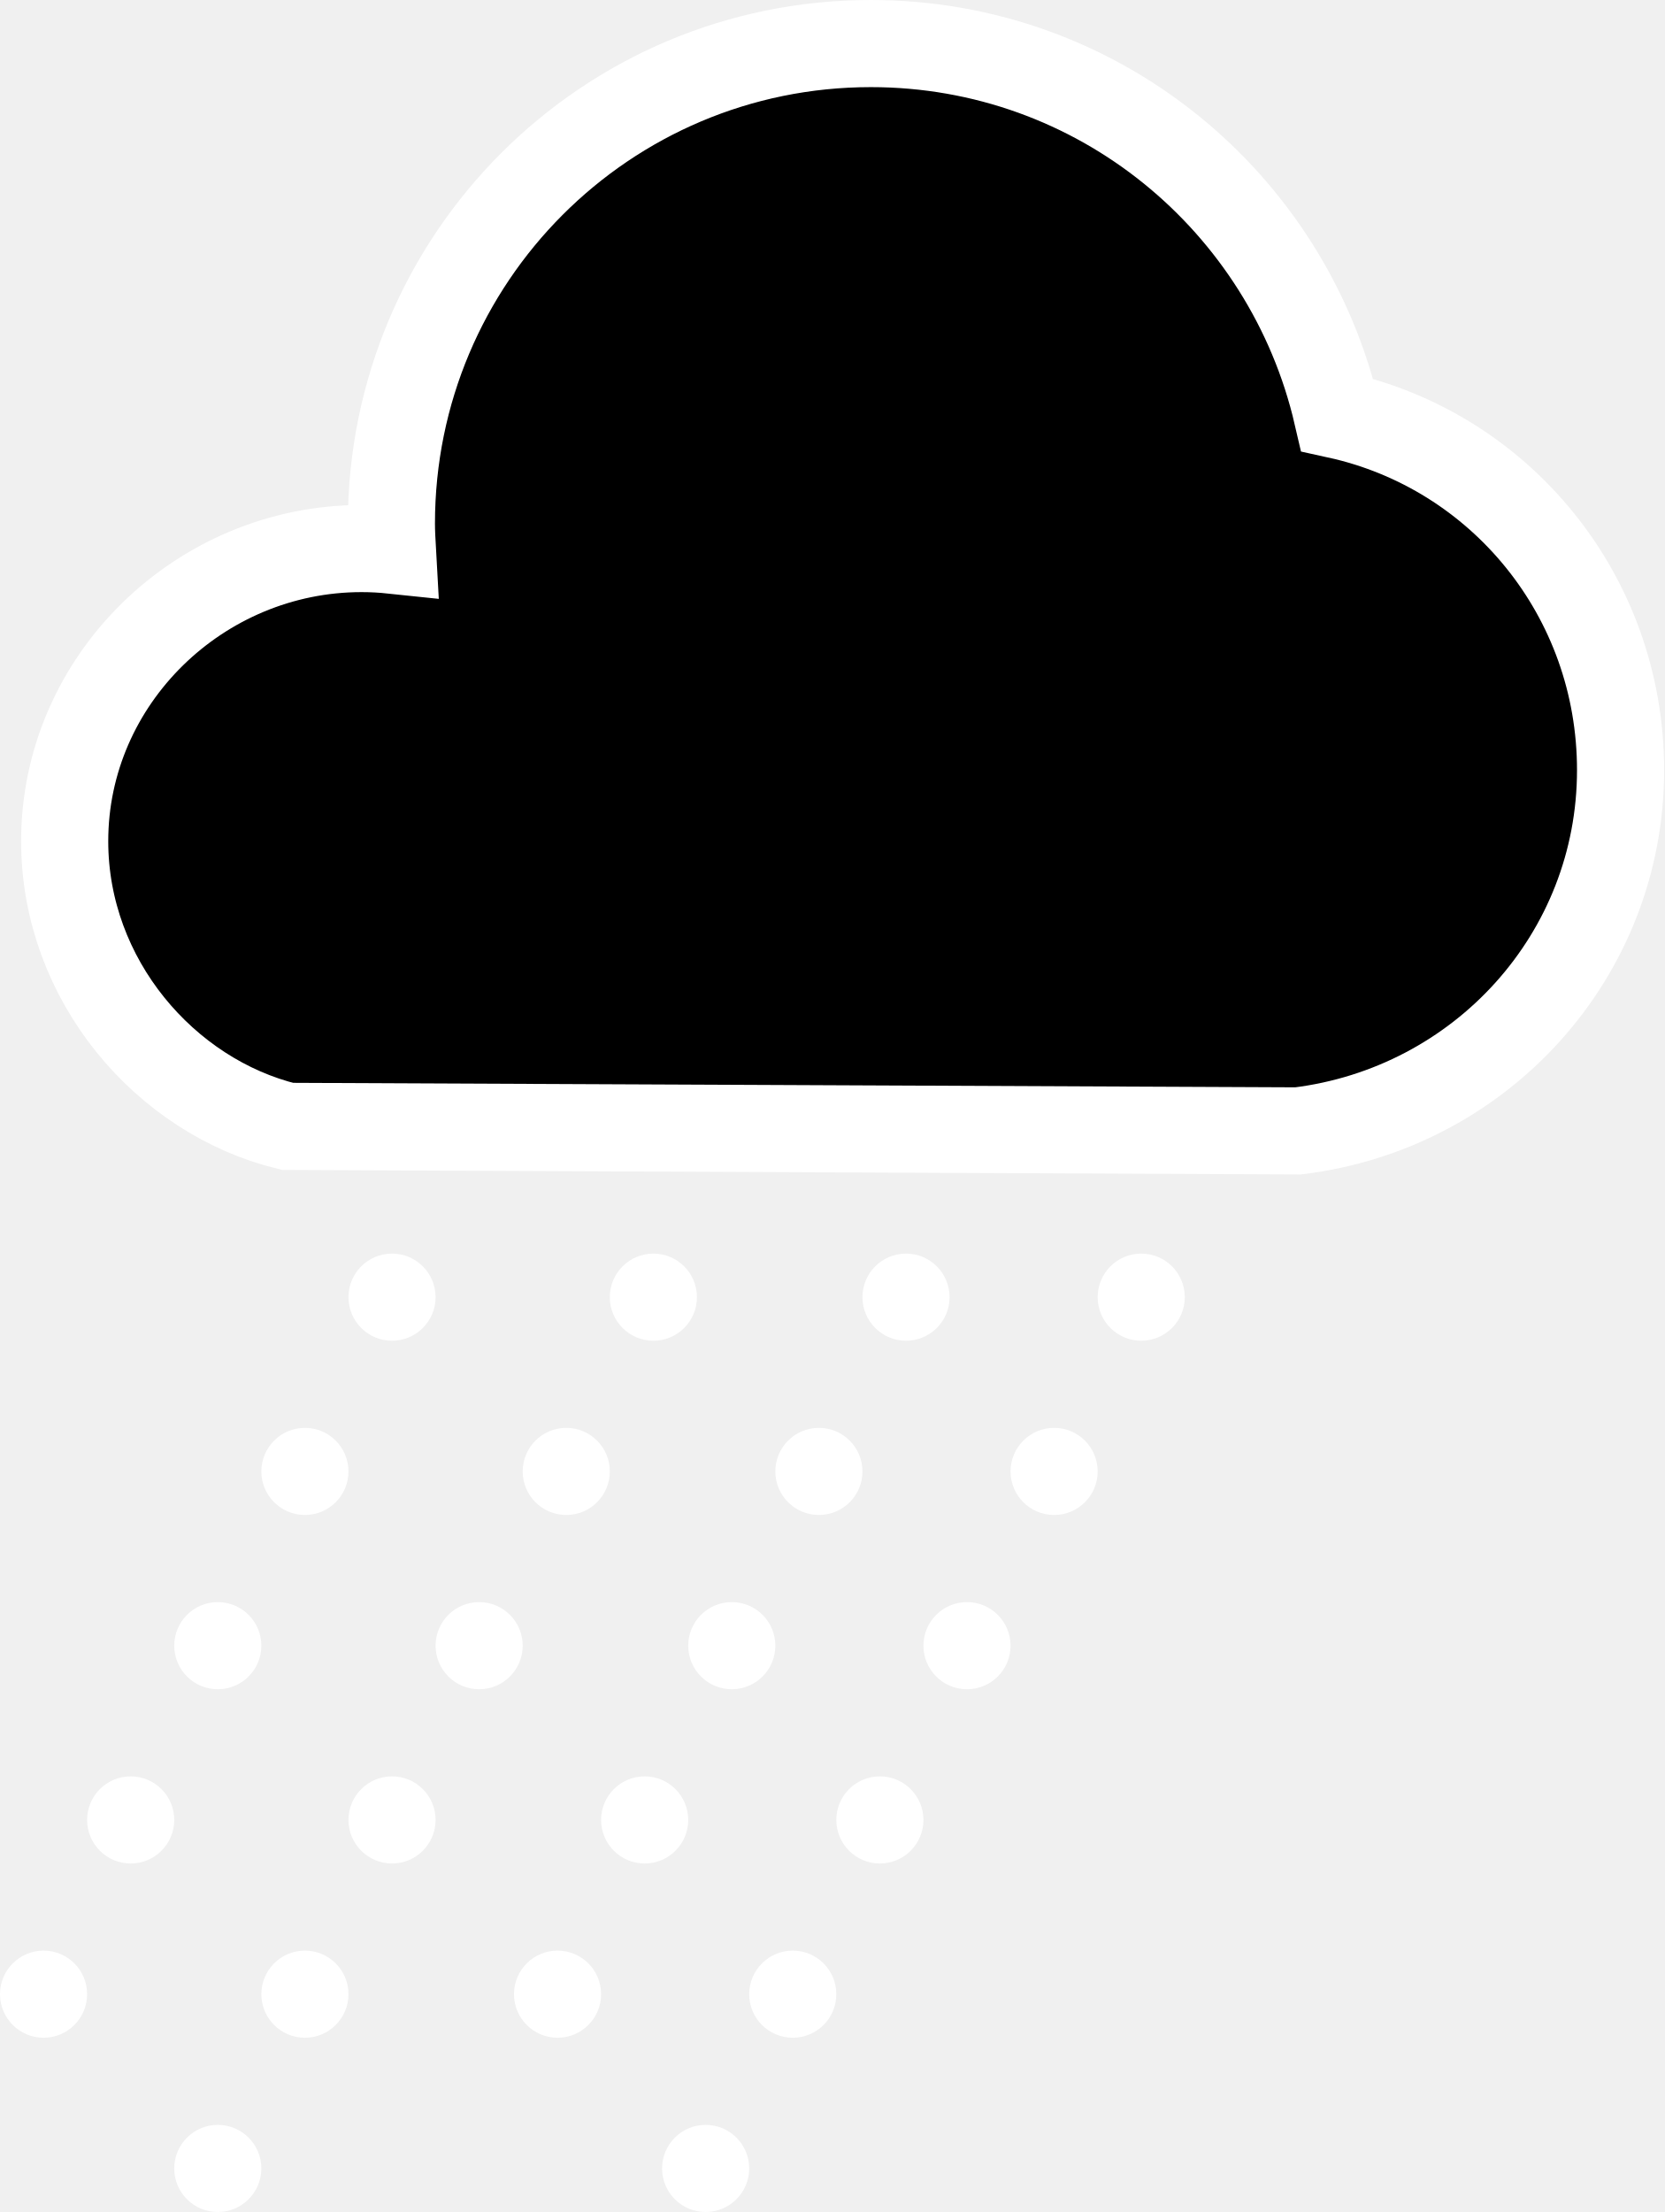
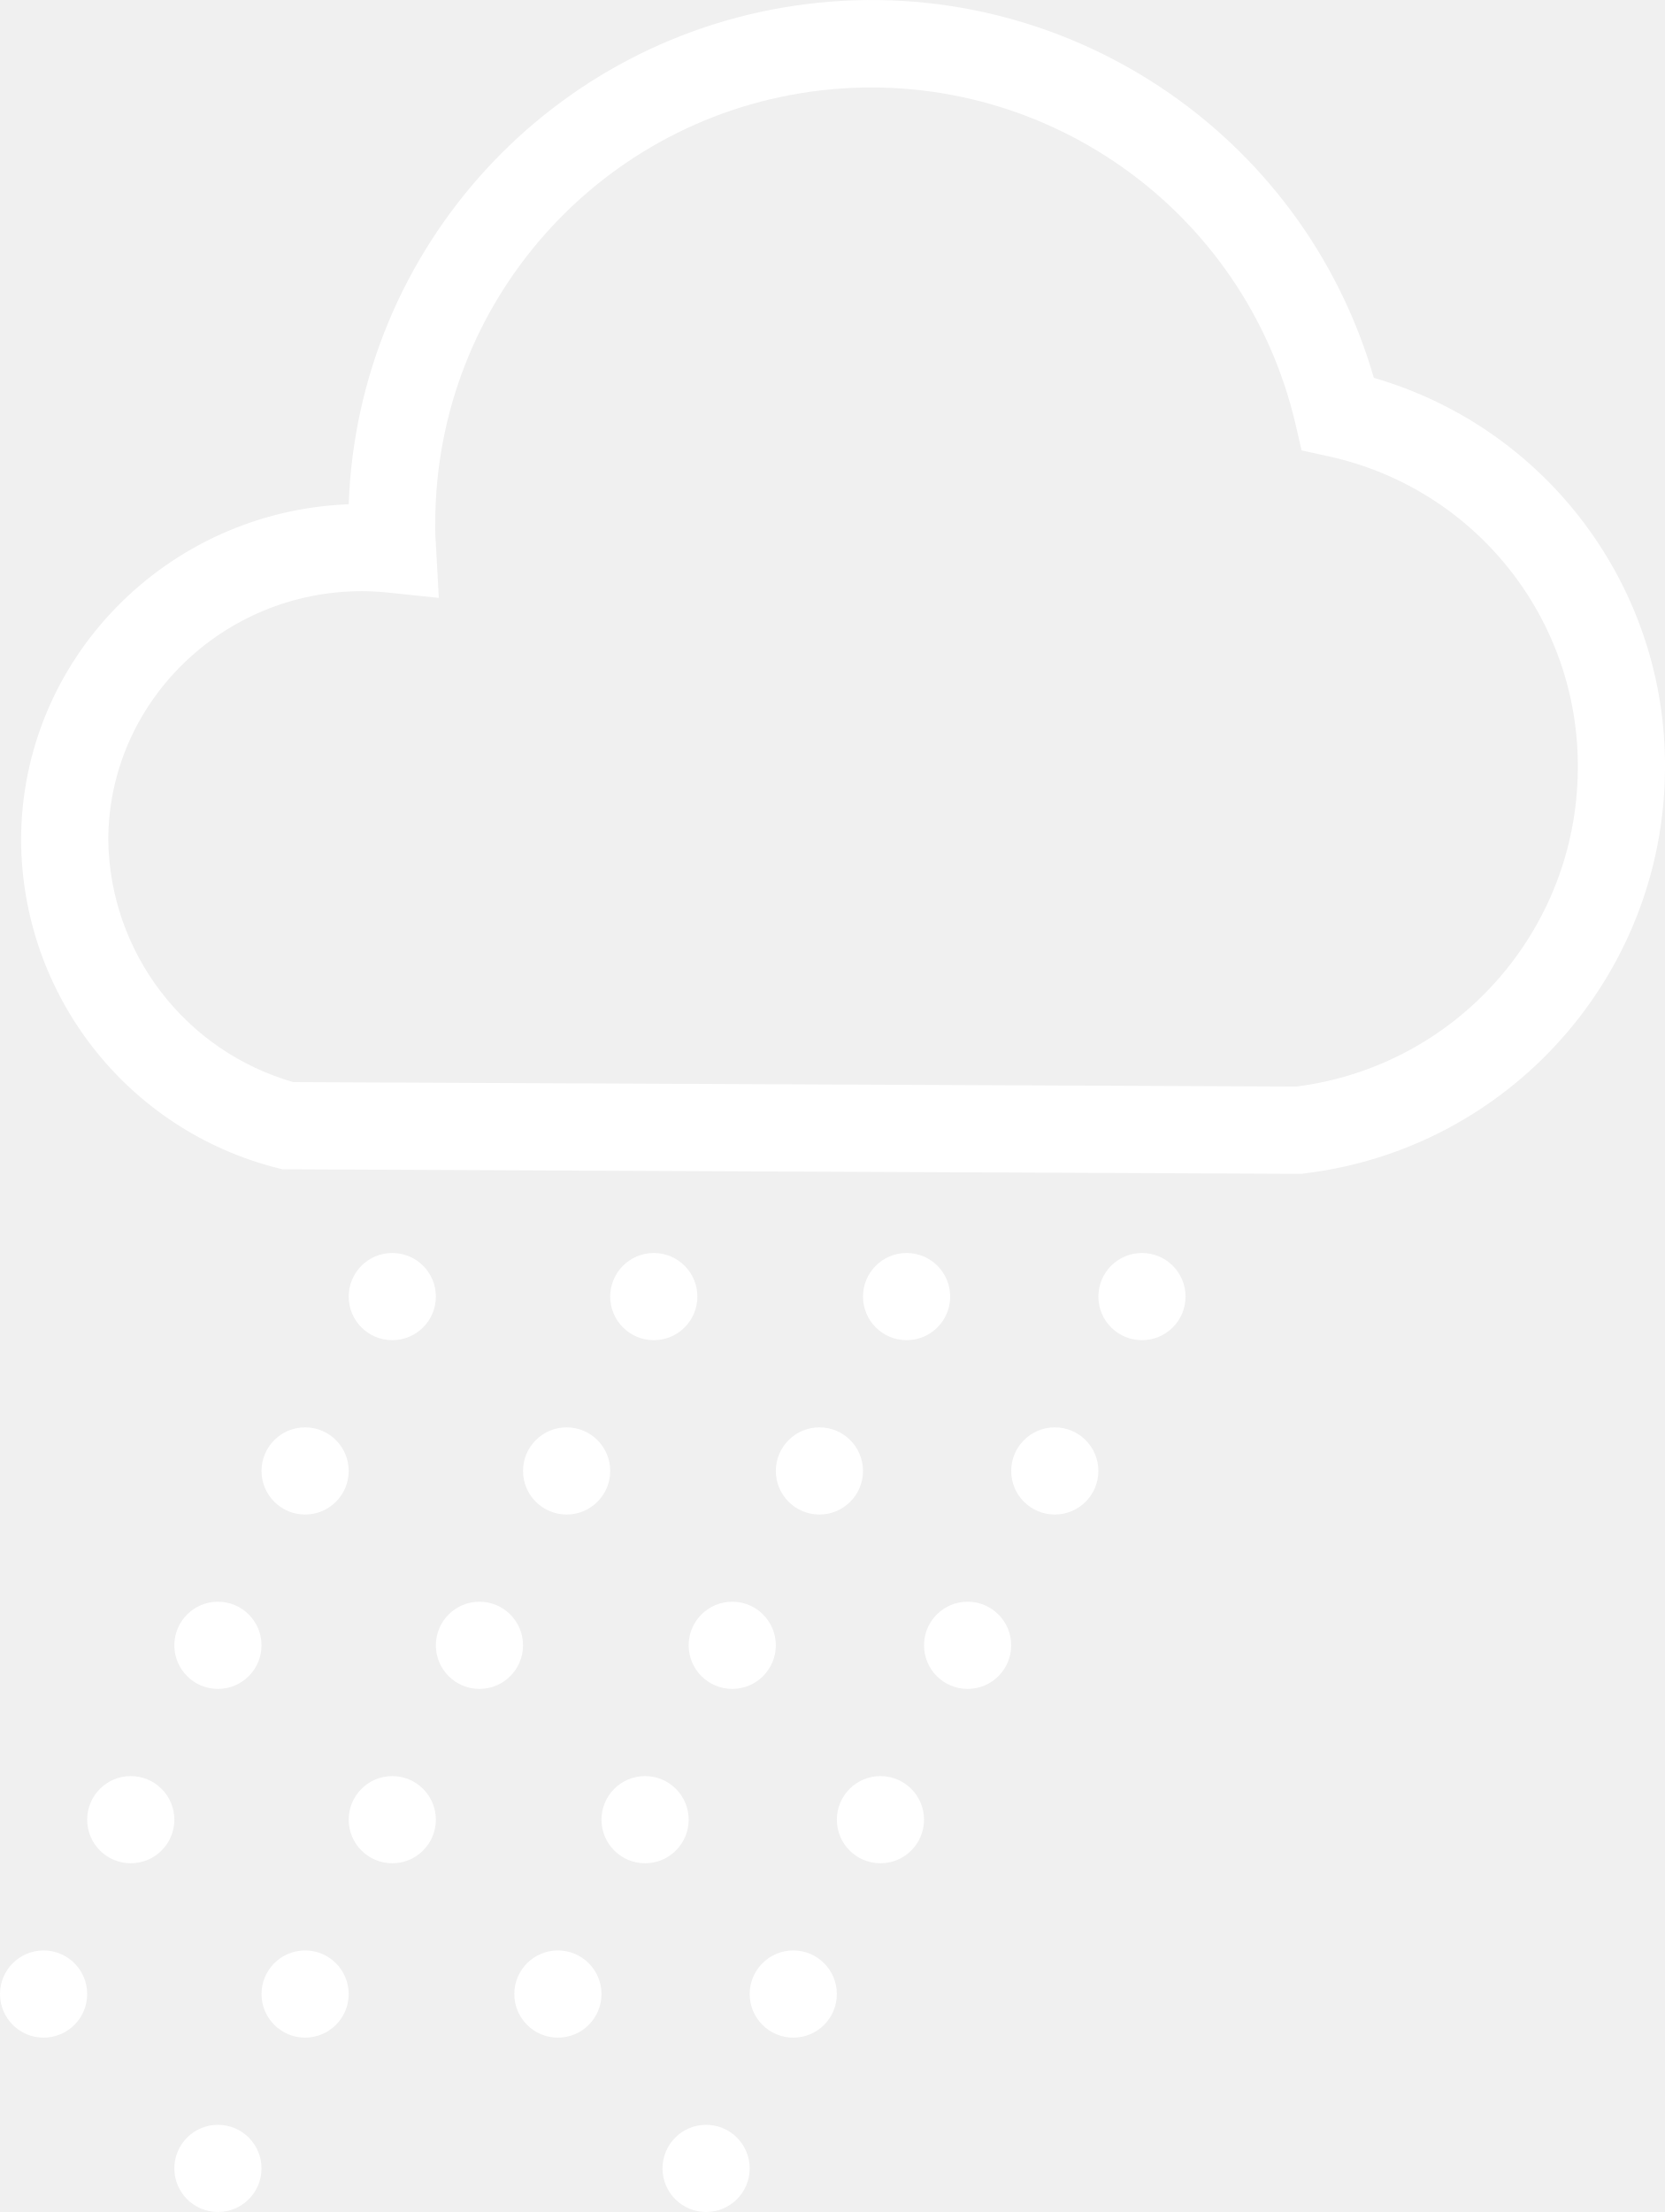
- <svg xmlns="http://www.w3.org/2000/svg" version="1.1" id="Layer_1" x="0px" y="0px" width="191.023px" height="253.883px" viewBox="0 0 191.023 253.883" enable-background="new 0 0 191.023 253.883" xml:space="preserve">
-   <g>
-     <path stroke="#FFFFFF" stroke-width="10" stroke-miterlimit="10" d="M33,129.28   c-14-3.416-25.575-16.769-25.575-32.732c0-18.55,15.53-33.588,34.08-33.588c1.202,0,2.374,0.066,3.544,0.189   c-0.056-1.011-0.12-2.027-0.12-3.053C44.929,29.668,69.533,5,99.963,5c26.135,0,47.878,18.204,53.534,42.618   c18.744,4.105,32.526,20.795,32.526,40.771c0,21.285-16.023,38.838-37.023,41.41L33,129.28z" />
-     <g fill="#FFFFFF">
-       <circle cx="45" cy="148.883" r="5" />
-       <circle cx="35" cy="168.883" r="5" />
-       <circle cx="25" cy="188.883" r="5" />
-       <circle cx="15" cy="208.883" r="5" />
-       <circle cx="5" cy="228.883" r="5" />
-     </g>
-     <g fill="#FFFFFF">
-       <circle cx="104" cy="148.883" r="5" />
-       <circle cx="94" cy="168.883" r="5" />
-       <circle cx="84" cy="188.883" r="5" />
-       <circle cx="74" cy="208.883" r="5" />
-       <circle cx="64" cy="228.883" r="5" />
-     </g>
-     <g fill="#FFFFFF">
-       <circle cx="75" cy="148.883" r="5" />
-       <circle cx="65" cy="168.883" r="5" />
-       <circle cx="55" cy="188.883" r="5" />
-       <circle cx="45" cy="208.883" r="5" />
-       <circle cx="35" cy="228.883" r="5" />
-       <circle cx="25" cy="248.883" r="5" />
-     </g>
-     <g fill="#FFFFFF">
-       <circle cx="131" cy="148.883" r="5" />
-       <circle cx="121" cy="168.883" r="5" />
-       <circle cx="111" cy="188.883" r="5" />
-       <circle cx="101" cy="208.883" r="5" />
-       <circle cx="91" cy="228.883" r="5" />
-       <circle cx="81" cy="248.883" r="5" />
-     </g>
-   </g>
+ <svg xmlns="http://www.w3.org/2000/svg" id="snowy" data-name="snowy" viewBox="0 0 191 253.72">
+   <path d="M149.29,134.8H149l-116.59-.52-.57-.14A39,39,0,0,1,2.42,96.55C2.42,75.78,19.13,58.79,40,58A60,60,0,0,1,157.6,43.5,46.3,46.3,0,0,1,191,88.39a47,47,0,0,1-41.42,46.37ZM33.64,124.28l115.06.51A36.94,36.94,0,0,0,181,88.39,36.36,36.36,0,0,0,152.4,52.5l-3.09-.68-.71-3.08A50,50,0,0,0,49.93,60.1,22.94,22.94,0,0,0,50,62.54l.34,6.2-5.84-.61a28.56,28.56,0,0,0-3-.16c-16,0-29.08,12.82-29.08,28.59A29.33,29.33,0,0,0,33.64,124.28Z" transform="translate(0 -0.16)" fill="#fff" />
+   <circle cx="45" cy="148.72" r="5" fill="#fff" />
+   <circle cx="35" cy="168.72" r="5" fill="#fff" />
+   <circle cx="25" cy="188.72" r="5" fill="#fff" />
+   <circle cx="15" cy="208.72" r="5" fill="#fff" />
+   <circle cx="5" cy="228.72" r="5" fill="#fff" />
+   <circle cx="104" cy="148.72" r="5" fill="#fff" />
+   <circle cx="94" cy="168.72" r="5" fill="#fff" />
+   <circle cx="84" cy="188.72" r="5" fill="#fff" />
+   <circle cx="74" cy="208.72" r="5" fill="#fff" />
+   <circle cx="64" cy="228.72" r="5" fill="#fff" />
+   <circle cx="75" cy="148.72" r="5" fill="#fff" />
+   <circle cx="65" cy="168.72" r="5" fill="#fff" />
+   <circle cx="55" cy="188.72" r="5" fill="#fff" />
+   <circle cx="45" cy="208.72" r="5" fill="#fff" />
+   <circle cx="35" cy="228.72" r="5" fill="#fff" />
+   <circle cx="25" cy="248.72" r="5" fill="#fff" />
+   <circle cx="131" cy="148.72" r="5" fill="#fff" />
+   <circle cx="121" cy="168.72" r="5" fill="#fff" />
+   <circle cx="111" cy="188.72" r="5" fill="#fff" />
+   <circle cx="101" cy="208.72" r="5" fill="#fff" />
+   <circle cx="91" cy="228.72" r="5" fill="#fff" />
+   <circle cx="81" cy="248.72" r="5" fill="#fff" />
</svg>
